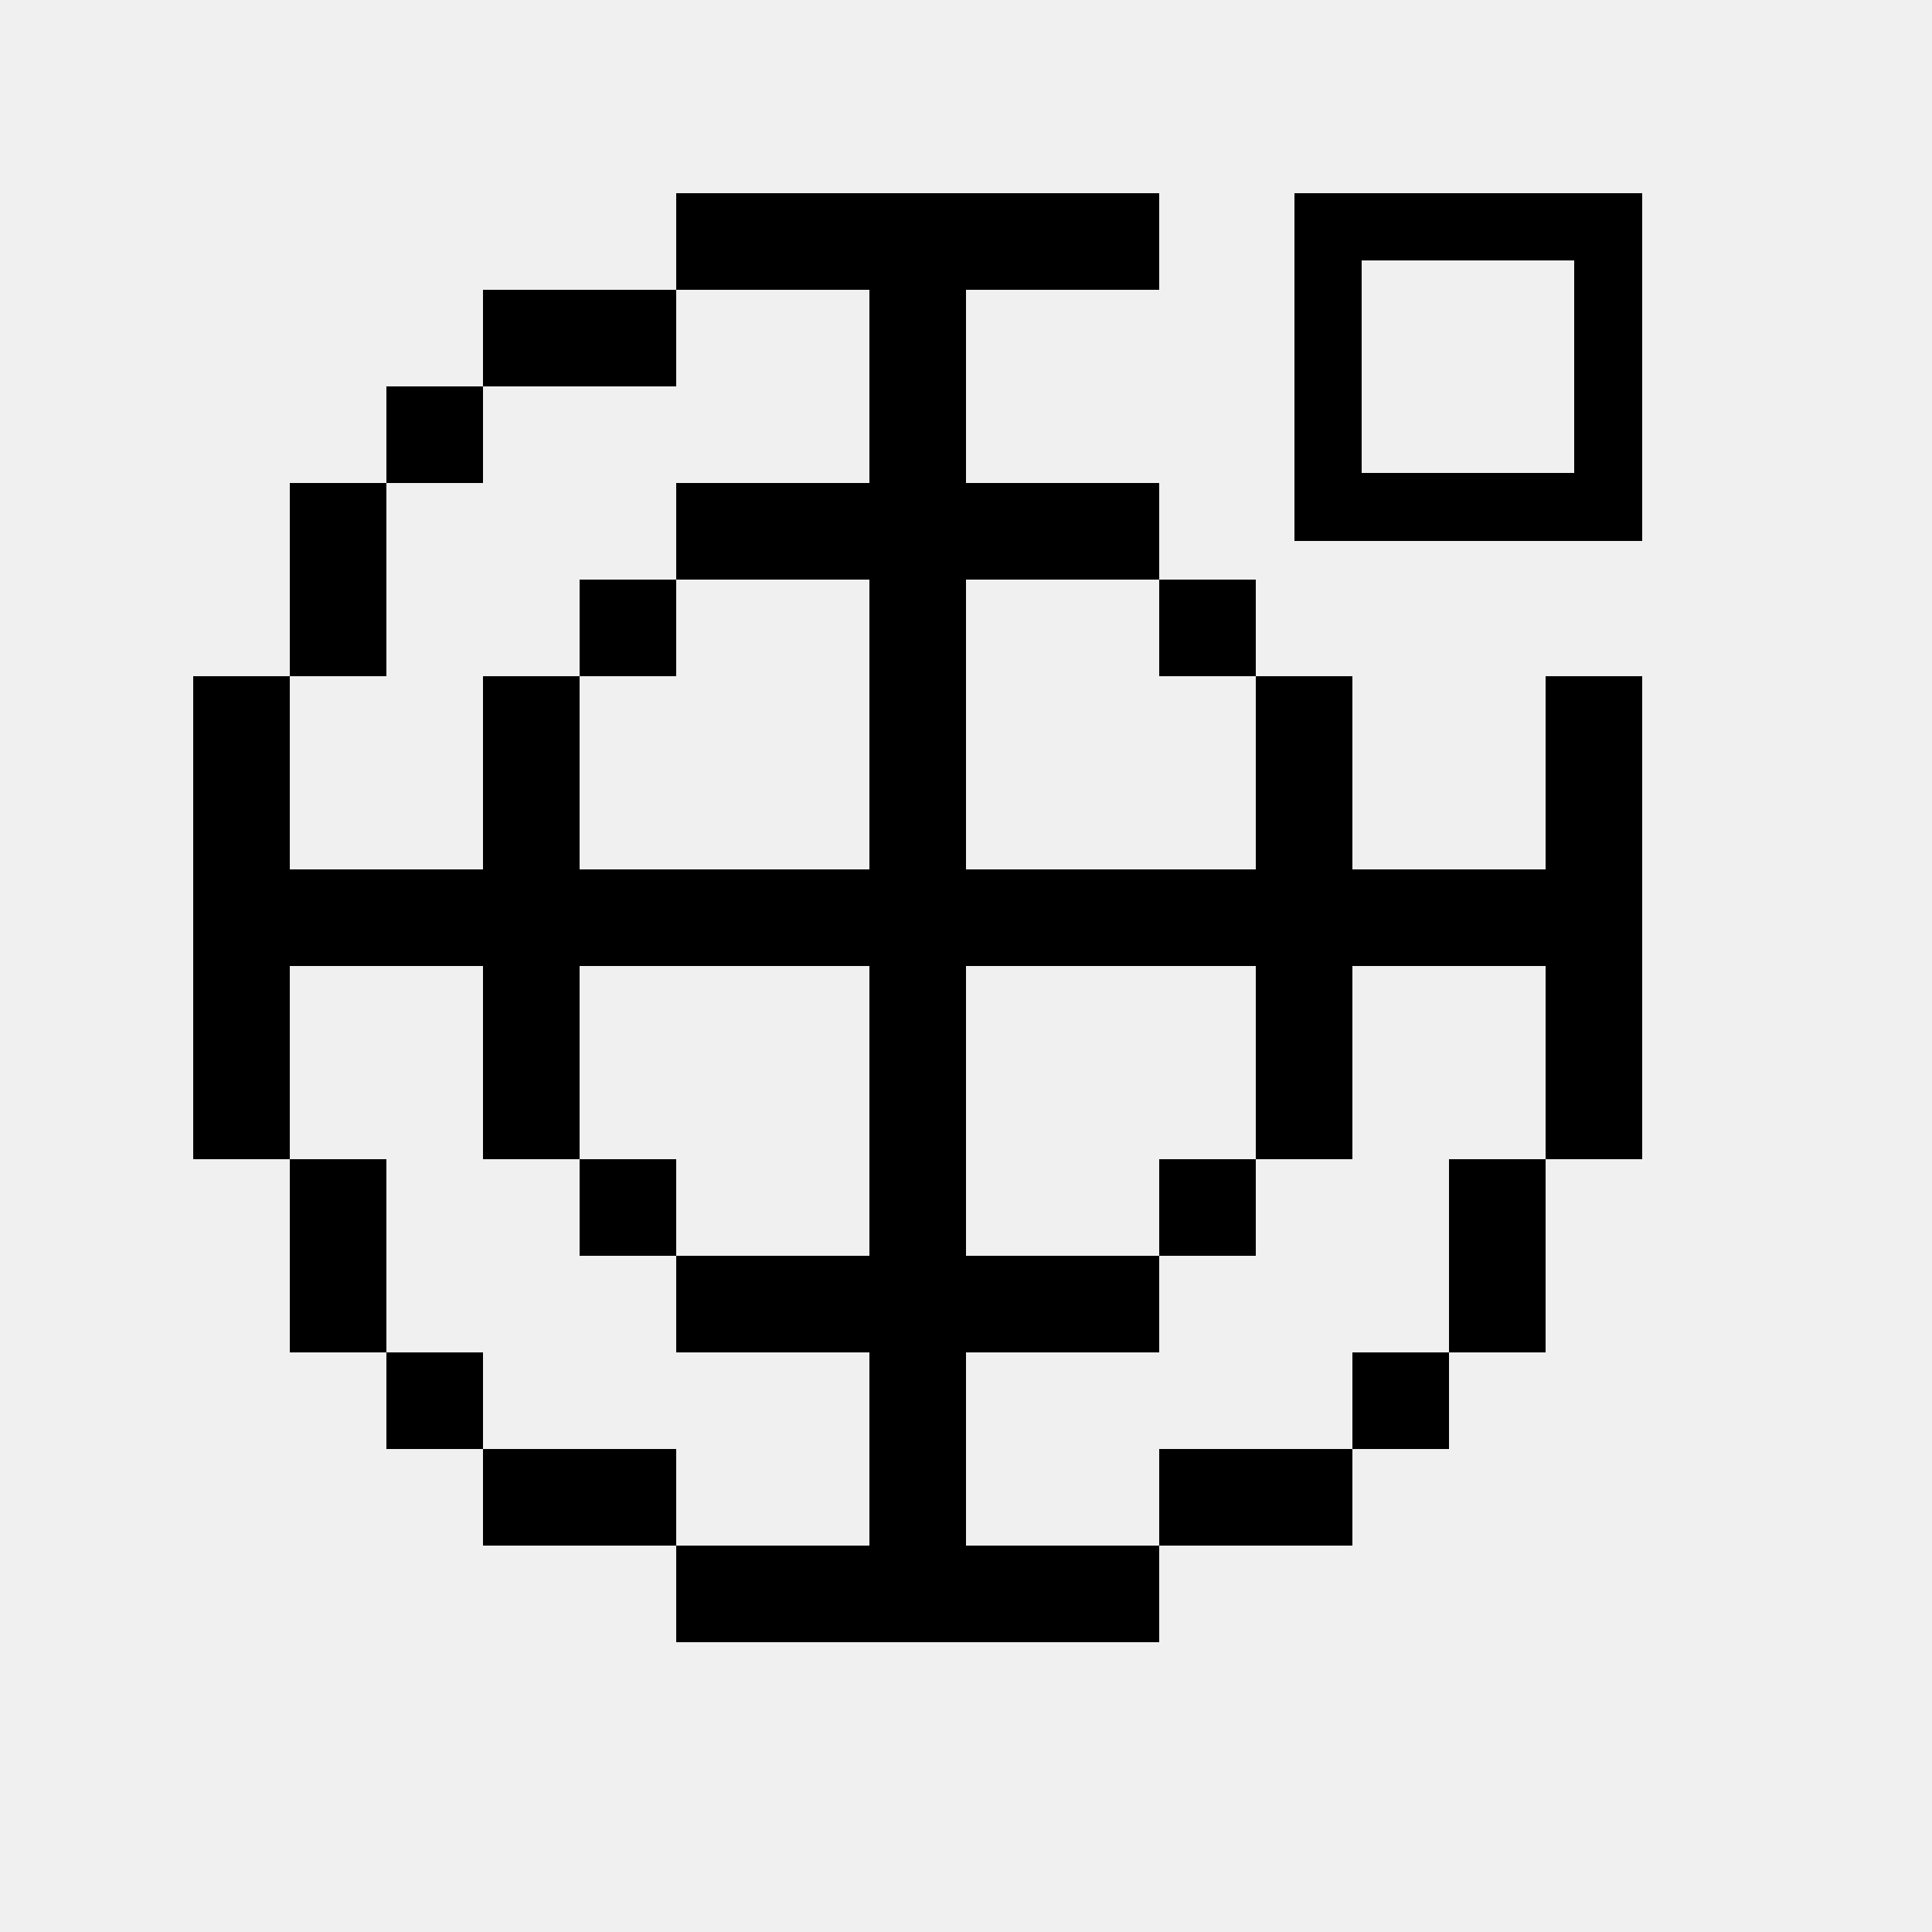
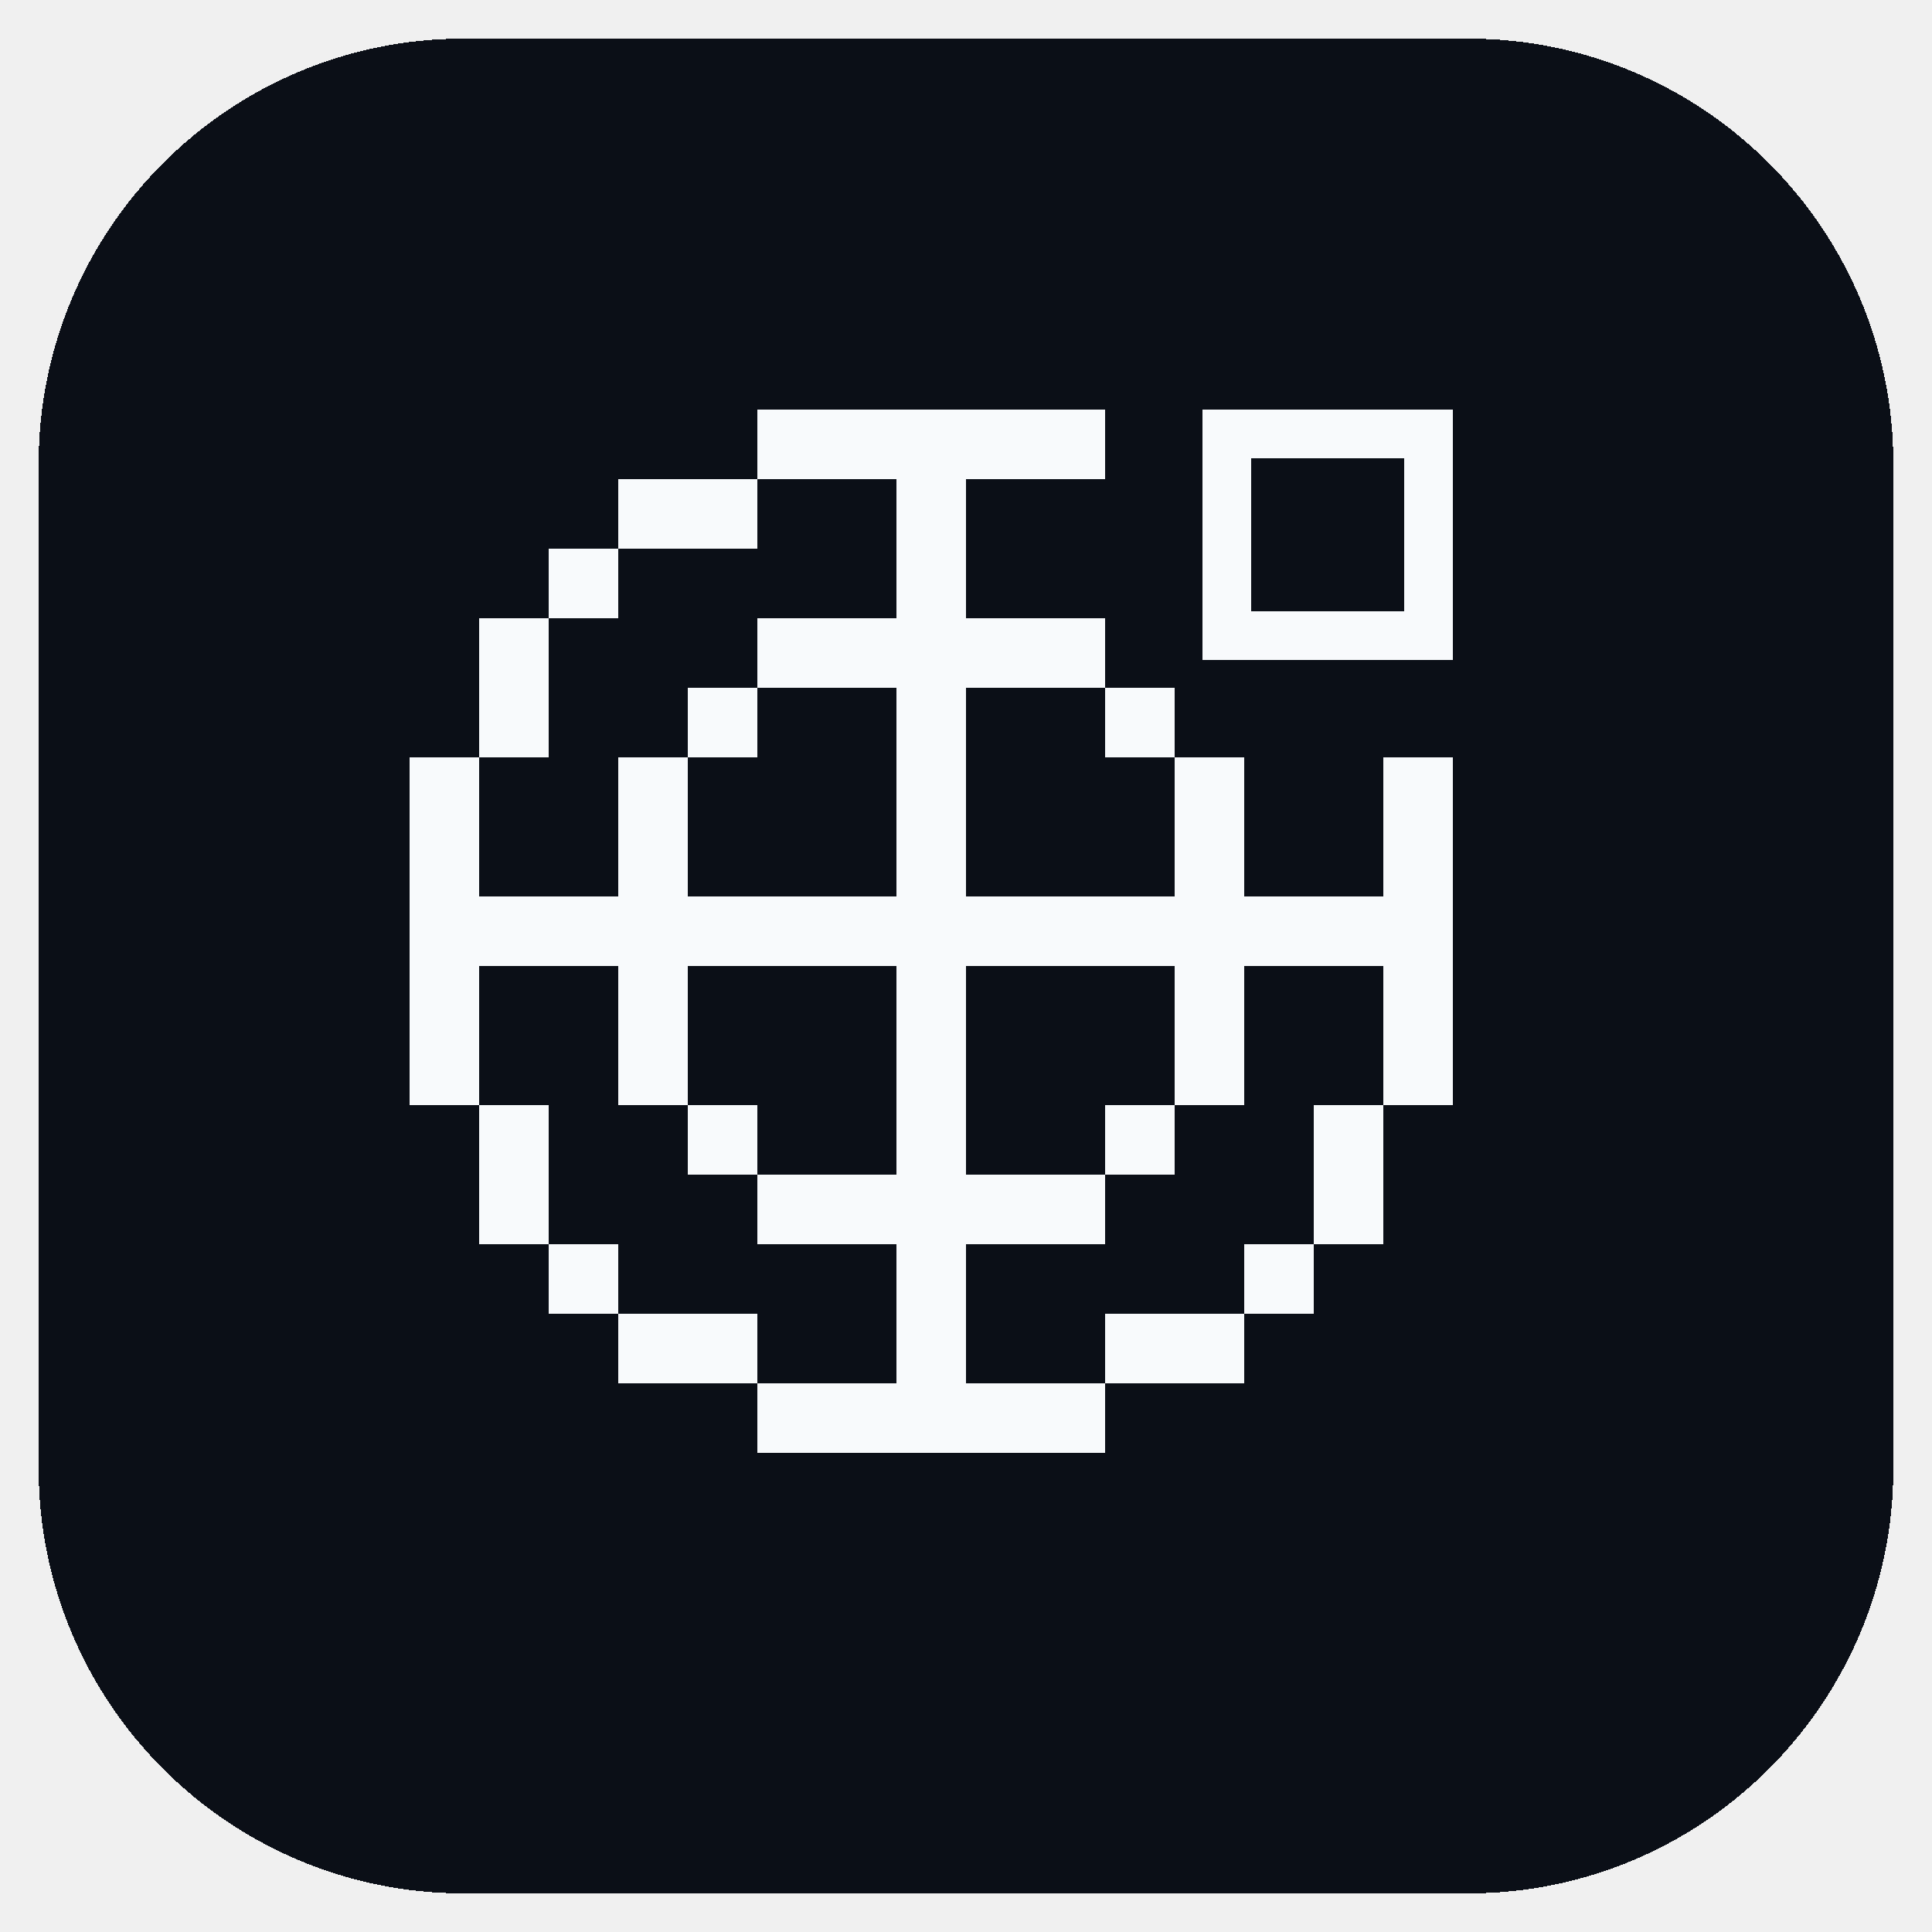
<svg xmlns="http://www.w3.org/2000/svg" viewBox="0 0 100 100" width="100" height="100" fill="none" shape-rendering="crispEdges">
-   <style>
-     .px { fill: #000000; }
-     @media (prefers-color-scheme: dark) {
-       .px { fill: #FFFFFF; }
-     }
-   </style>
-   <g class="px">
+   <rect x="2" y="2" width="96" height="96" rx="22" fill="#0B0F17" />
+   <g transform="translate(14, 14) scale(0.72)" fill="#F8FAFC">
    <rect x="45" y="10" width="5" height="75" />
    <rect x="10" y="45" width="75" height="5" />
    <rect x="35" y="10" width="25" height="5" />
    <rect x="35" y="80" width="25" height="5" />
    <rect x="10" y="35" width="5" height="25" />
    <rect x="80" y="35" width="5" height="25" />
    <rect x="25" y="15" width="10" height="5" />
    <rect x="20" y="20" width="5" height="5" />
    <rect x="15" y="25" width="5" height="10" />
    <rect x="15" y="60" width="5" height="10" />
    <rect x="20" y="70" width="5" height="5" />
    <rect x="25" y="75" width="10" height="5" />
    <rect x="60" y="75" width="10" height="5" />
    <rect x="70" y="70" width="5" height="5" />
    <rect x="75" y="60" width="5" height="10" />
    <rect x="35" y="25" width="25" height="5" />
    <rect x="35" y="65" width="25" height="5" />
    <rect x="25" y="35" width="5" height="25" />
    <rect x="65" y="35" width="5" height="25" />
    <rect x="30" y="30" width="5" height="5" />
    <rect x="60" y="30" width="5" height="5" />
    <rect x="30" y="60" width="5" height="5" />
    <rect x="60" y="60" width="5" height="5" />
    <path fill-rule="evenodd" clip-rule="evenodd" d="M67 10H85V28H67V10ZM70.5 13.5V24.5H81.5V13.5H70.5Z" />
  </g>
</svg>
